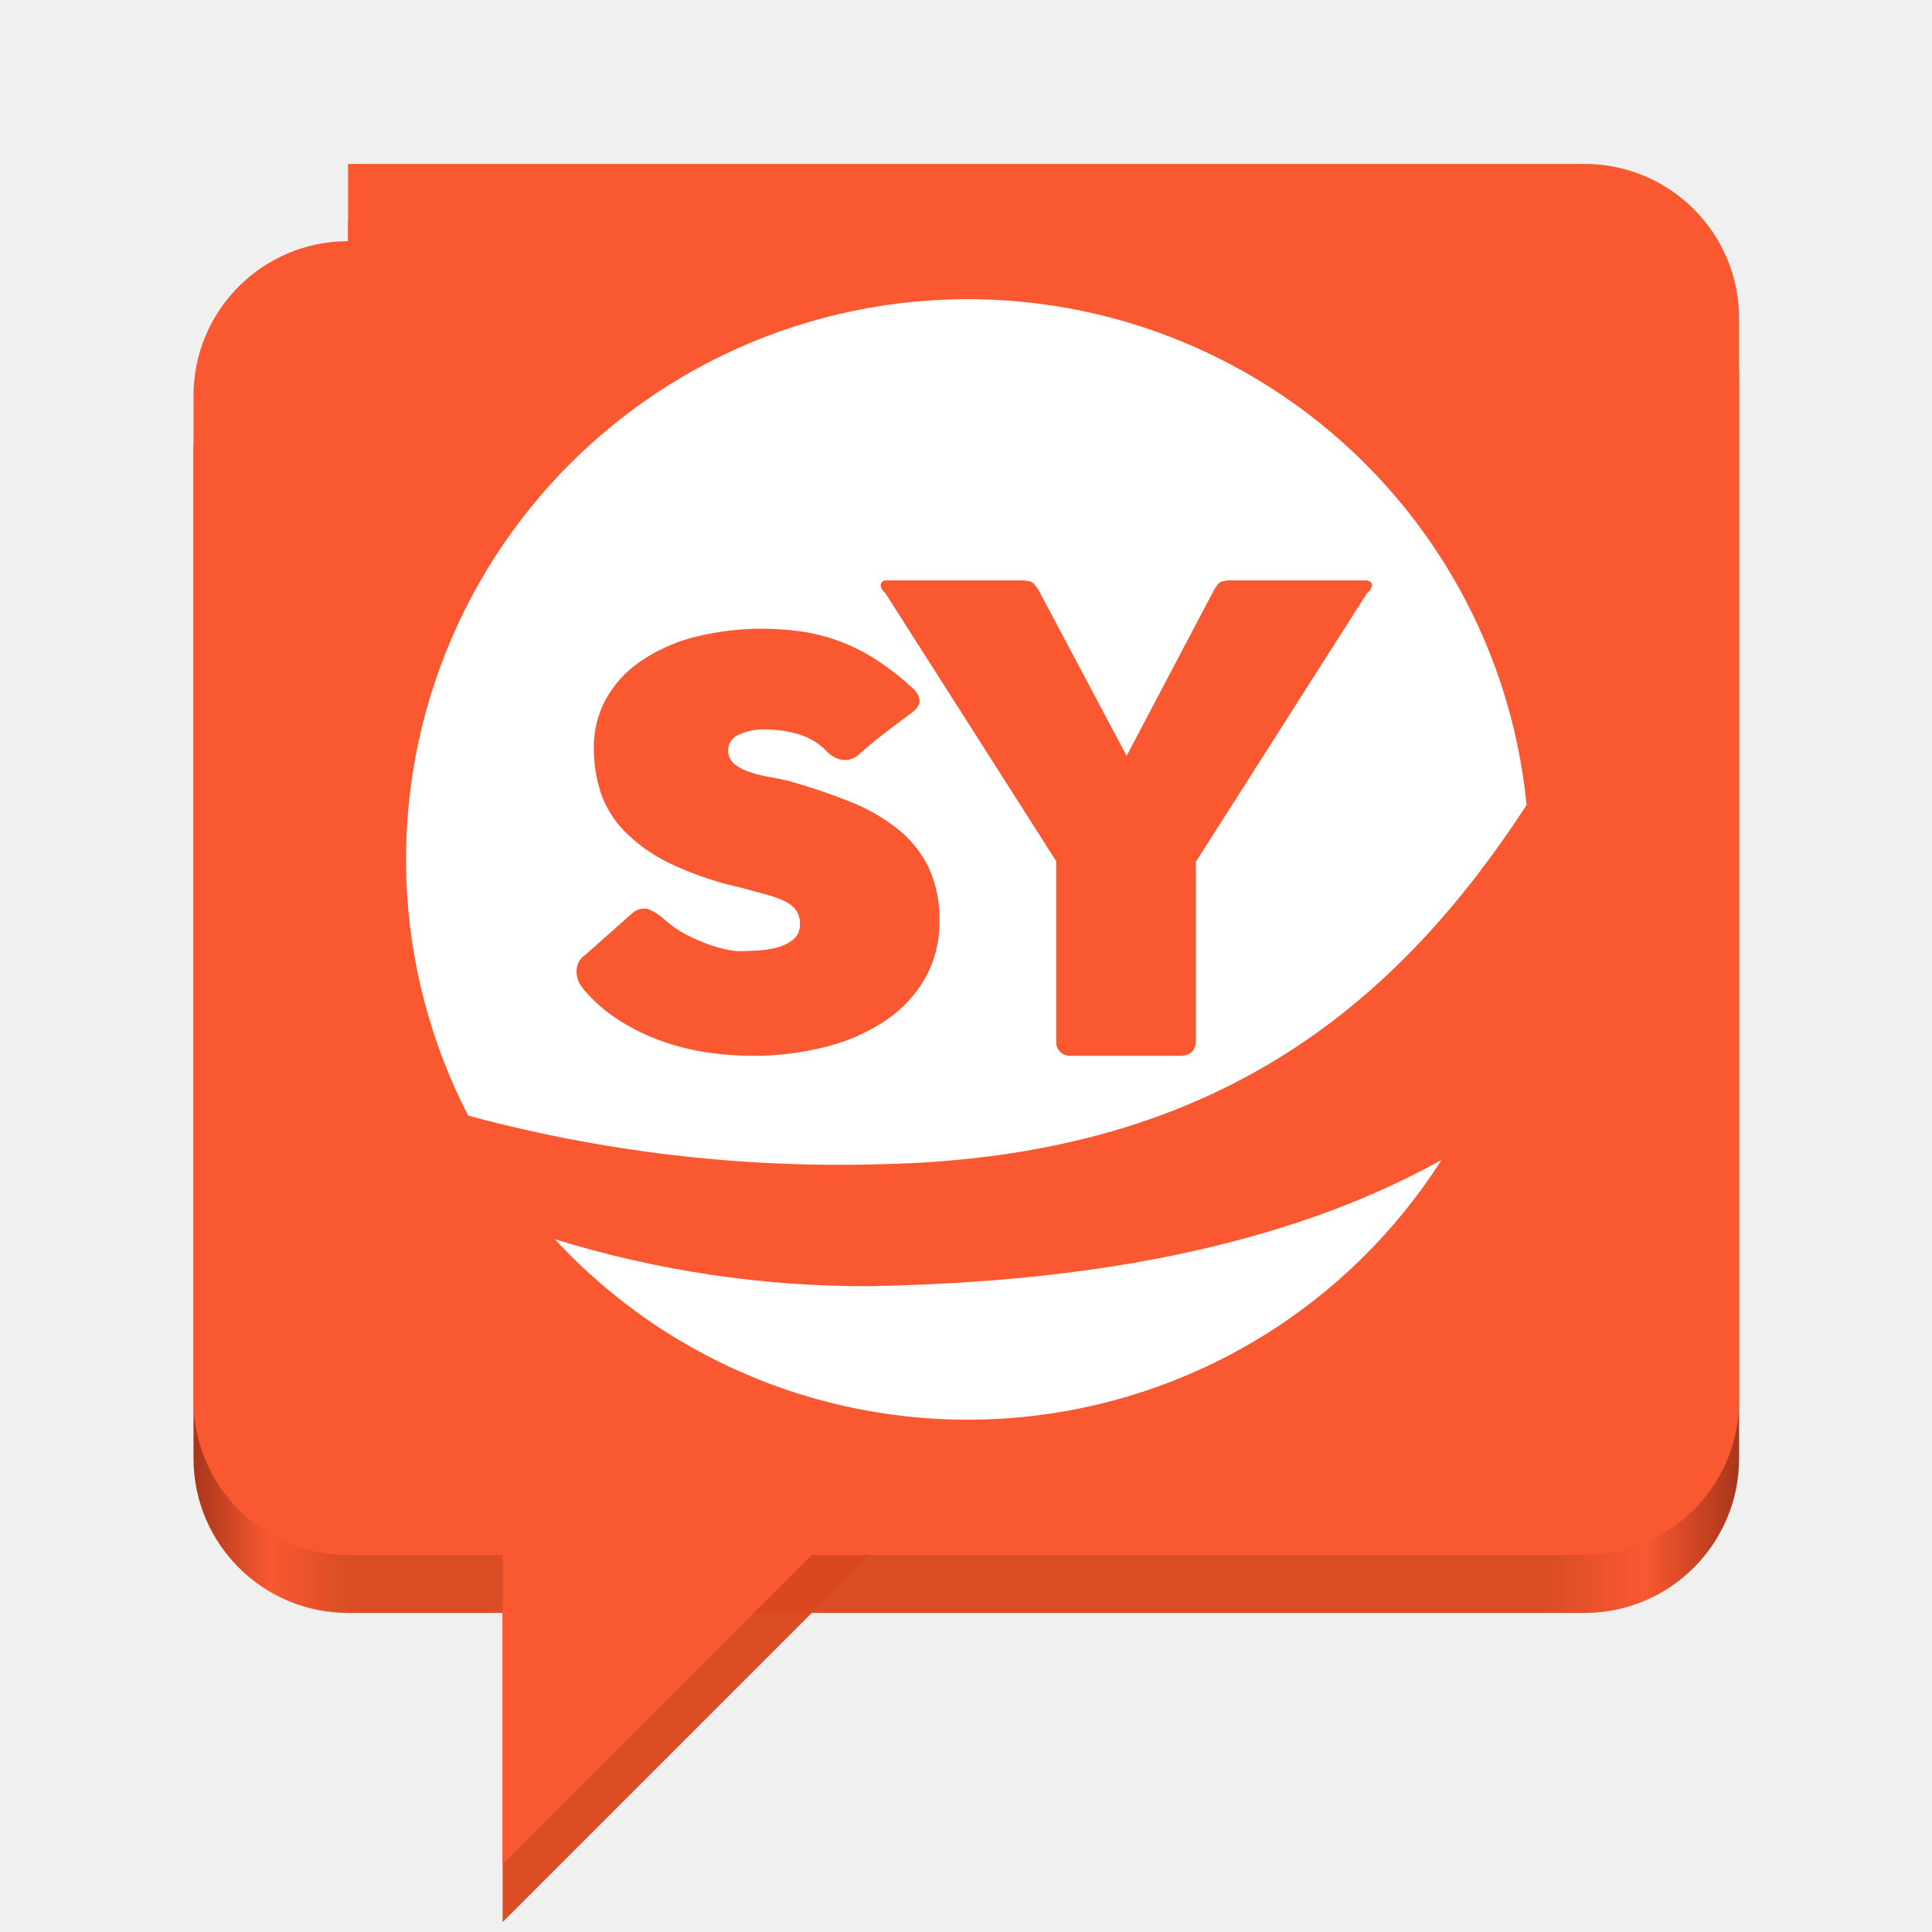
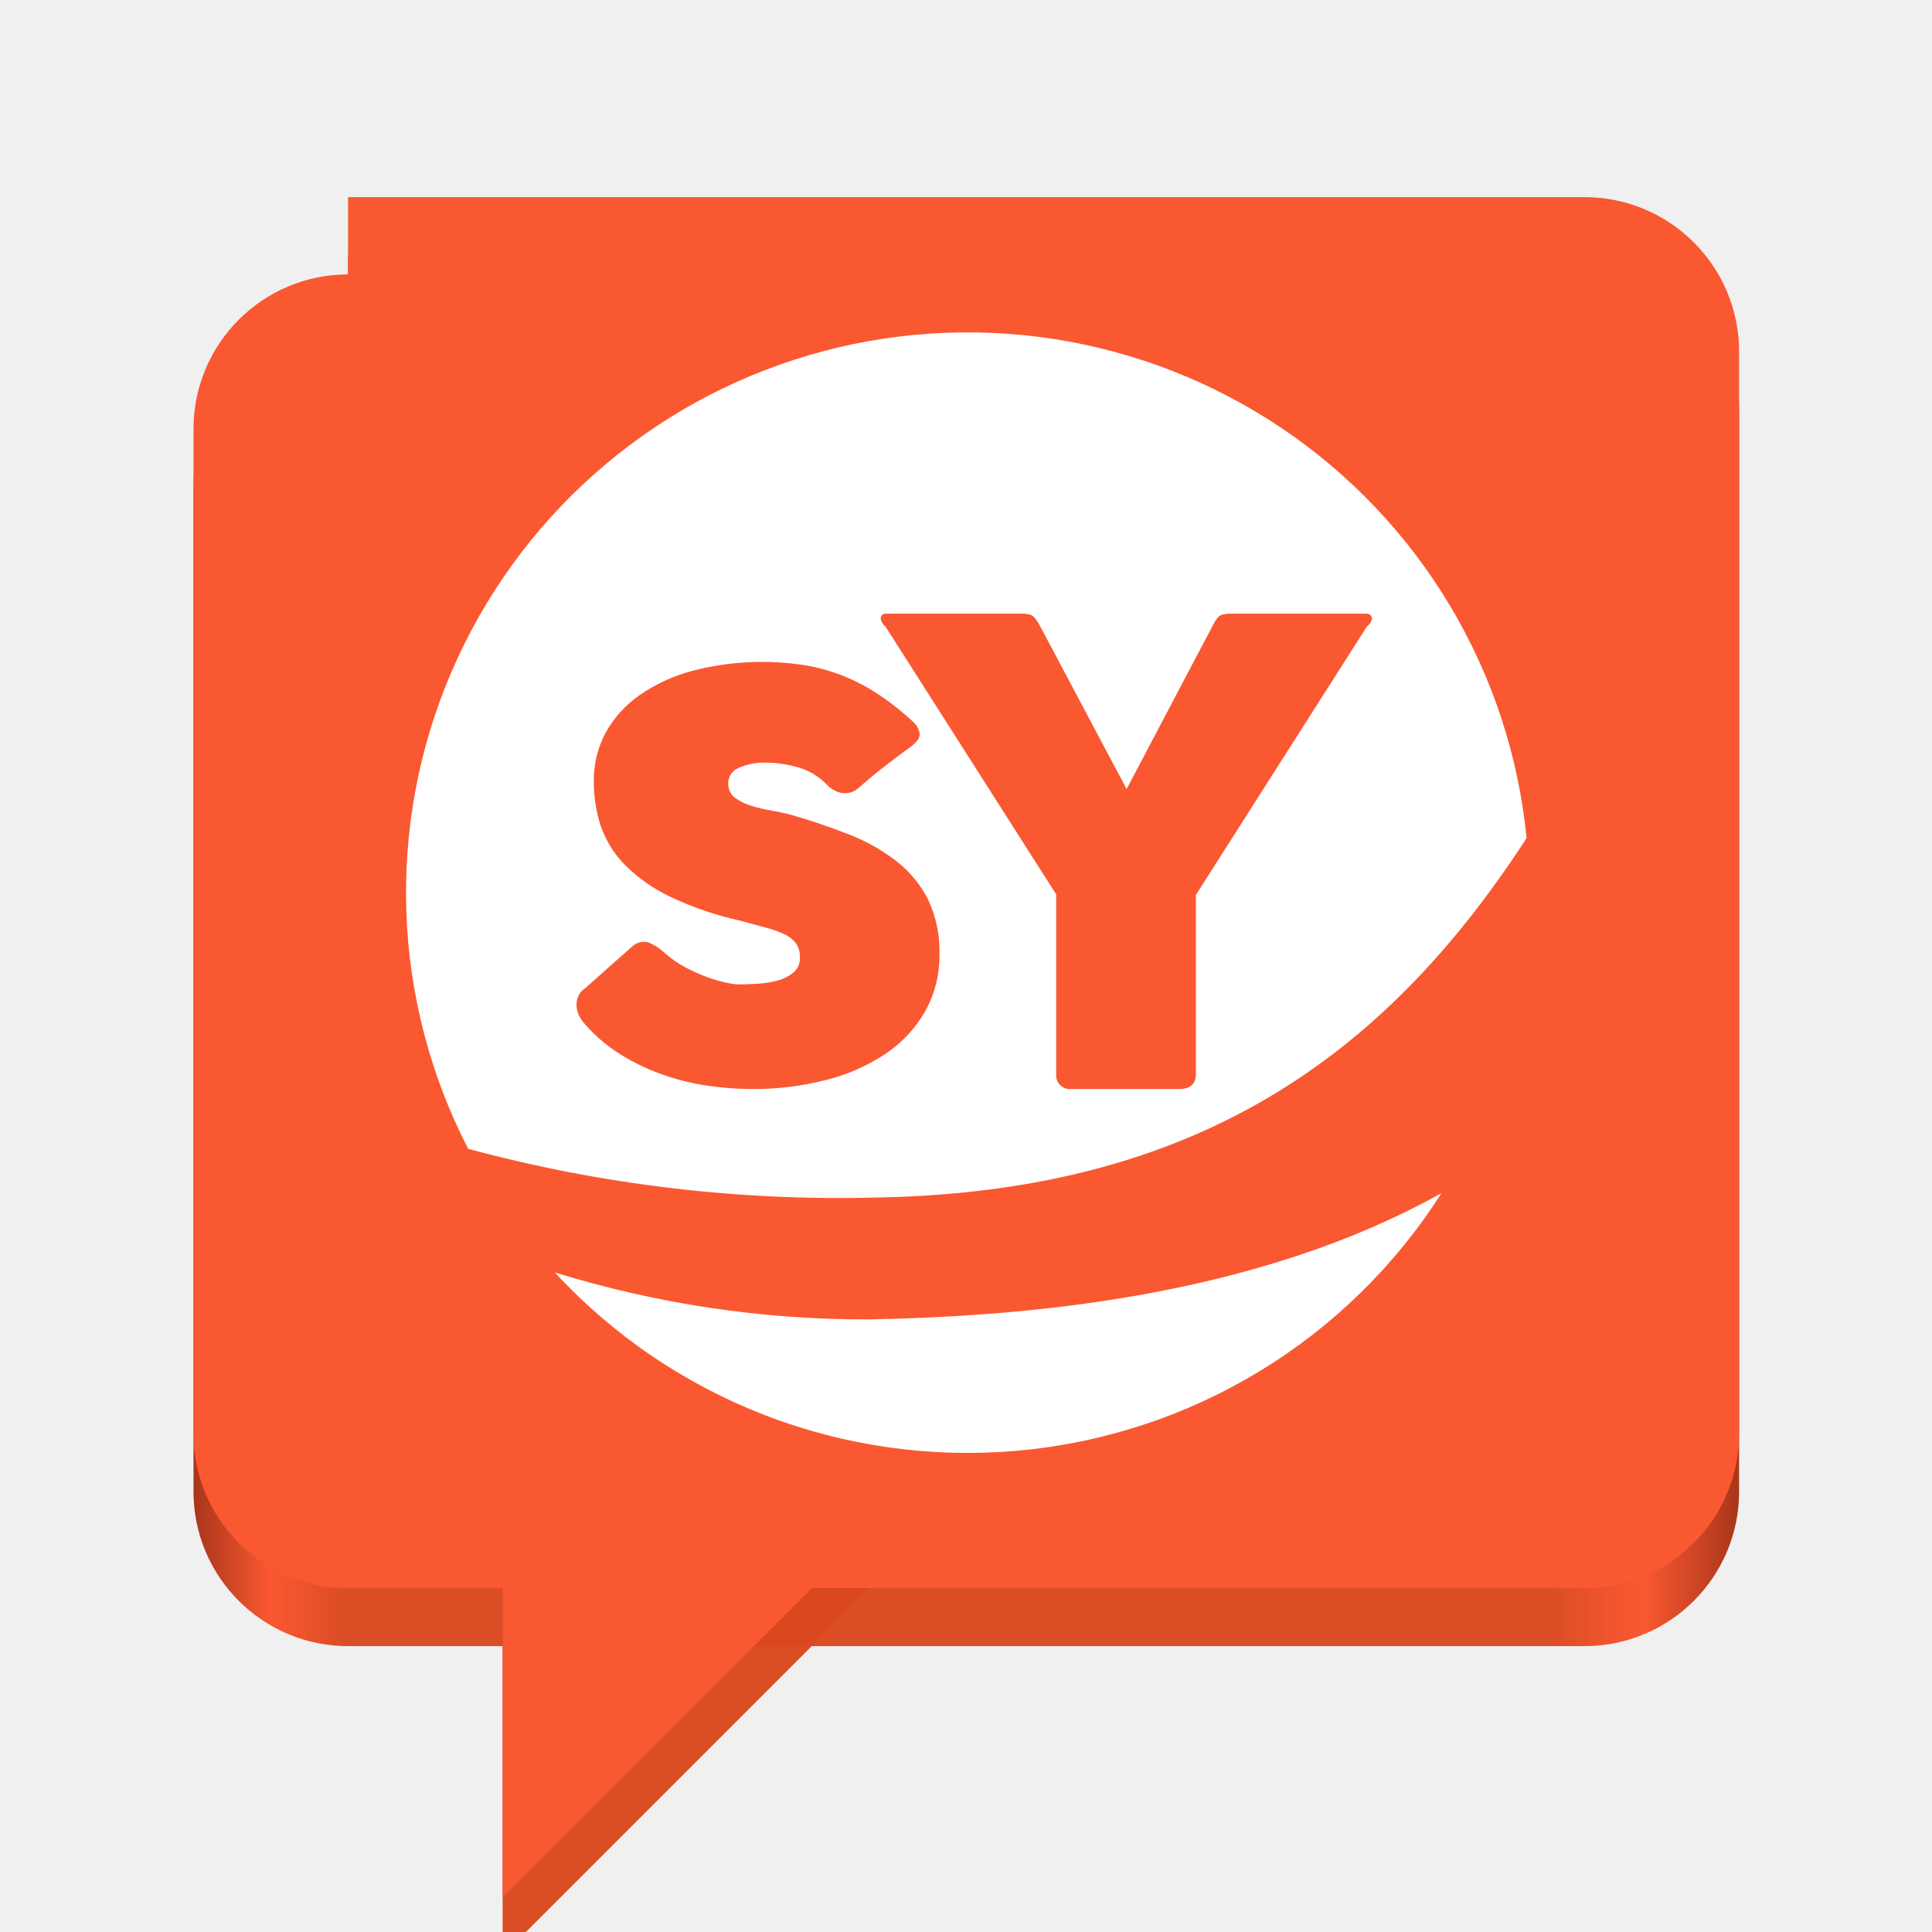
<svg xmlns="http://www.w3.org/2000/svg" height="128px" viewBox="0 0 128 128" width="128px">
  <linearGradient id="a" gradientUnits="userSpaceOnUse" x1="44" x2="124" y1="106" y2="106">
    <stop offset="0" stop-color="#c0bfbc" />
    <stop offset="0.05" stop-color="#e4e3e2" />
    <stop offset="0.1" stop-color="#c0bfbc" />
    <stop offset="0.875" stop-color="#c0bfbc" />
    <stop offset="0.938" stop-color="#e4e3e2" />
    <stop offset="1" stop-color="#c0bfbc" />
  </linearGradient>
  <linearGradient id="b" gradientUnits="userSpaceOnUse" x1="4" x2="84" y1="82" y2="82">
    <stop offset="0" stop-color="#a8361a" />
    <stop offset="0.05" stop-color="#fa5831" />
    <stop offset="0.1" stop-color="#d9481f" stop-opacity="0.974" />
    <stop offset="0.875" stop-color="#d9481f" stop-opacity="0.972" />
    <stop offset="0.938" stop-color="#fa5831" />
    <stop offset="1" stop-color="#a8361a" />
  </linearGradient>
  <filter id="c" height="100%" width="100%" x="0%" y="0%">
    <feColorMatrix in="SourceGraphic" type="matrix" values="0 0 0 0 1 0 0 0 0 1 0 0 0 0 1 0 0 0 1 0" />
  </filter>
  <mask id="d">
    <g filter="url(#c)">
      <rect fill-opacity="0.35" height="128" width="128" />
    </g>
  </mask>
  <clipPath id="e">
    <rect height="152" width="192" />
  </clipPath>
-   <g transform="translate(7.7 -4.5) scale(1.28)">
+   <g transform="translate(7.7 -2.3) scale(1.28)">
    <g transform="translate(0 3)">
      <path d="m 20 74 v 26 l 26 -26 z" fill="url(#b)" fill-rule="evenodd" />
      <path d="m 12 12 h 64 c 4.418 0 8 3.582 8 8 v 56 c 0 4.418 -3.582 8 -8 8 h -64 c -4.418 0 -8 -3.582 -8 -8 v -52 c 0 -4.418 3.582 -8 8 -8 z m 0 0" fill="url(#b)" />
    </g>
    <path d="m 20 74 v 26 l 26 -26 z" fill="#fa5831" fill-rule="evenodd" />
    <path d="m 12 12 h 64 c 4.418 0 8 3.582 8 8 v 56 c 0 4.418 -3.582 8 -8 8 h -64 c -4.418 0 -8 -3.582 -8 -8 v -52 c 0 -4.418 3.582 -8 8 -8 z m 0 0" fill="#fa5831" />
    <g transform="translate(15 19) scale(0.453125)">
      <path fill="#fff" d="M52.793 112.747c-12.137.032-24.209-1.778-35.8-5.367 6.66 7.21 14.892 12.796 24.06 16.327 9.168 3.531 19.027 4.912 28.815 4.038 9.788-.874 19.244-3.981 27.637-9.081 8.393-5.099 15.499-12.055 20.77-20.33-5.218 2.875-10.695 5.254-16.359 7.106-14.104 4.683-30.409 6.987-49.123 7.307Zm.933-13.92c20.45-.358 35.882-5.37 48.196-13.566 10.547-7.022 18.819-16.373 25.918-27.234.054-.083.097-.173.16-.256-.919-9.377-3.903-18.436-8.737-26.53-4.835-8.094-11.401-15.023-19.23-20.293C92.204 5.677 83.306 2.197 73.973.754 64.64-.688 55.102-.057 46.042 2.603 36.982 5.263 28.622 9.886 21.56 16.141 14.497 22.397 8.906 30.131 5.186 38.791 1.466 47.451-.291 56.824.039 66.24.37 75.657 2.78 84.884 7.098 93.263 22.288 97.364 37.995 99.238 53.726 98.827Zm.656-66.537c.061-.056.132-.099.21-.127.078-.028.161-.039.243-.033h15.878c.149.04.301.07.454.09.117.015.229.053.33.112.125.076.234.174.321.291.162.205.314.419.454.64l10.04 18.904 9.958-18.904c.12-.224.258-.438.412-.64.091-.117.203-.216.33-.291.107-.061.227-.1.35-.112.147-.016.293-.046.435-.09h15.878c.175-.01.347.048.481.16.058.046.104.105.136.171.032.066.049.139.05.213-.028.184-.094.36-.193.517-.099.157-.229.293-.383.398l-7.196 11.296-12.349 19.384v20.442c0 1.147-.63 1.72-1.889 1.72H75.992c-.102.01-.205.01-.308 0-.206-.02-.407-.081-.59-.178-.183-.097-.345-.23-.476-.389-.132-.16-.231-.344-.291-.542-.06-.198-.081-.406-.061-.611V64.196L54.757 33.589c-.148-.107-.272-.244-.364-.402-.092-.158-.151-.333-.172-.514-.001-.071.013-.142.041-.208.028-.066.068-.126.12-.175ZM34.262 86.023c-1.758-.265-3.485-.704-5.156-1.31-1.662-.6-3.253-1.379-4.744-2.325-1.496-.944-2.842-2.107-3.994-3.45-.289-.318-.521-.683-.686-1.08-.145-.355-.216-.737-.207-1.12.011-.353.097-.699.252-1.016.167-.326.417-.602.727-.8l5.366-4.76c.234-.216.515-.375.821-.465.306-.089.629-.107.943-.051.735.283 1.406.709 1.974 1.253.738.658 1.555 1.222 2.433 1.679.811.427 1.652.798 2.515 1.109.692.251 1.401.454 2.122.608.41.095.828.157 1.248.186.526 0 1.199-.019 2.018-.058.792-.032 1.579-.142 2.35-.33.702-.163 1.361-.47 1.936-.904.268-.209.481-.478.623-.787.141-.308.206-.646.189-.985.032-.583-.13-1.16-.459-1.643-.354-.445-.81-.799-1.33-1.032-.689-.319-1.407-.573-2.144-.757-.844-.222-1.793-.48-2.848-.774-2.848-.621-5.613-1.574-8.237-2.842-1.915-.928-3.652-2.183-5.132-3.709-1.196-1.256-2.098-2.762-2.642-4.408-.505-1.612-.757-3.292-.749-4.981-.024-1.944.448-3.861 1.371-5.573.955-1.714 2.293-3.184 3.912-4.296 1.849-1.265 3.904-2.202 6.074-2.768 4.175-1.069 8.525-1.275 12.782-.606 1.496.248 2.96.656 4.367 1.218 1.423.571 2.782 1.288 4.056 2.139 1.393.931 2.709 1.973 3.933 3.117.403.358.662.85.727 1.384.018.427-.294.888-.937 1.384-1.079.787-2.111 1.562-3.097 2.325-.986.763-2.005 1.611-3.058 2.546-.292.228-.634.386-.998.461-.318.064-.646.059-.962-.016-.309-.076-.605-.202-.874-.371-.279-.171-.531-.383-.749-.627-.918-.928-2.067-1.597-3.329-1.938-1.138-.317-2.312-.485-3.493-.499-1.116-.051-2.228.165-3.244.629-.367.16-.673.432-.875.778-.202.345-.288.745-.248 1.143.015.294.096.581.236.84.14.259.337.483.576.656.543.388 1.146.683 1.785.875.736.229 1.486.408 2.245.536.789.141 1.517.29 2.183.461 2.327.656 4.619 1.432 6.866 2.325 1.944.758 3.766 1.797 5.408 3.082 1.492 1.179 2.706 2.672 3.556 4.371.896 1.941 1.33 4.062 1.267 6.198.039 2.284-.527 4.537-1.642 6.531-1.112 1.936-2.657 3.59-4.515 4.834-2.078 1.378-4.378 2.389-6.8 2.989-2.766.707-5.612 1.054-8.466 1.032-1.755-.003-3.507-.139-5.241-.406Z" />
    </g>
  </g>
</svg>
